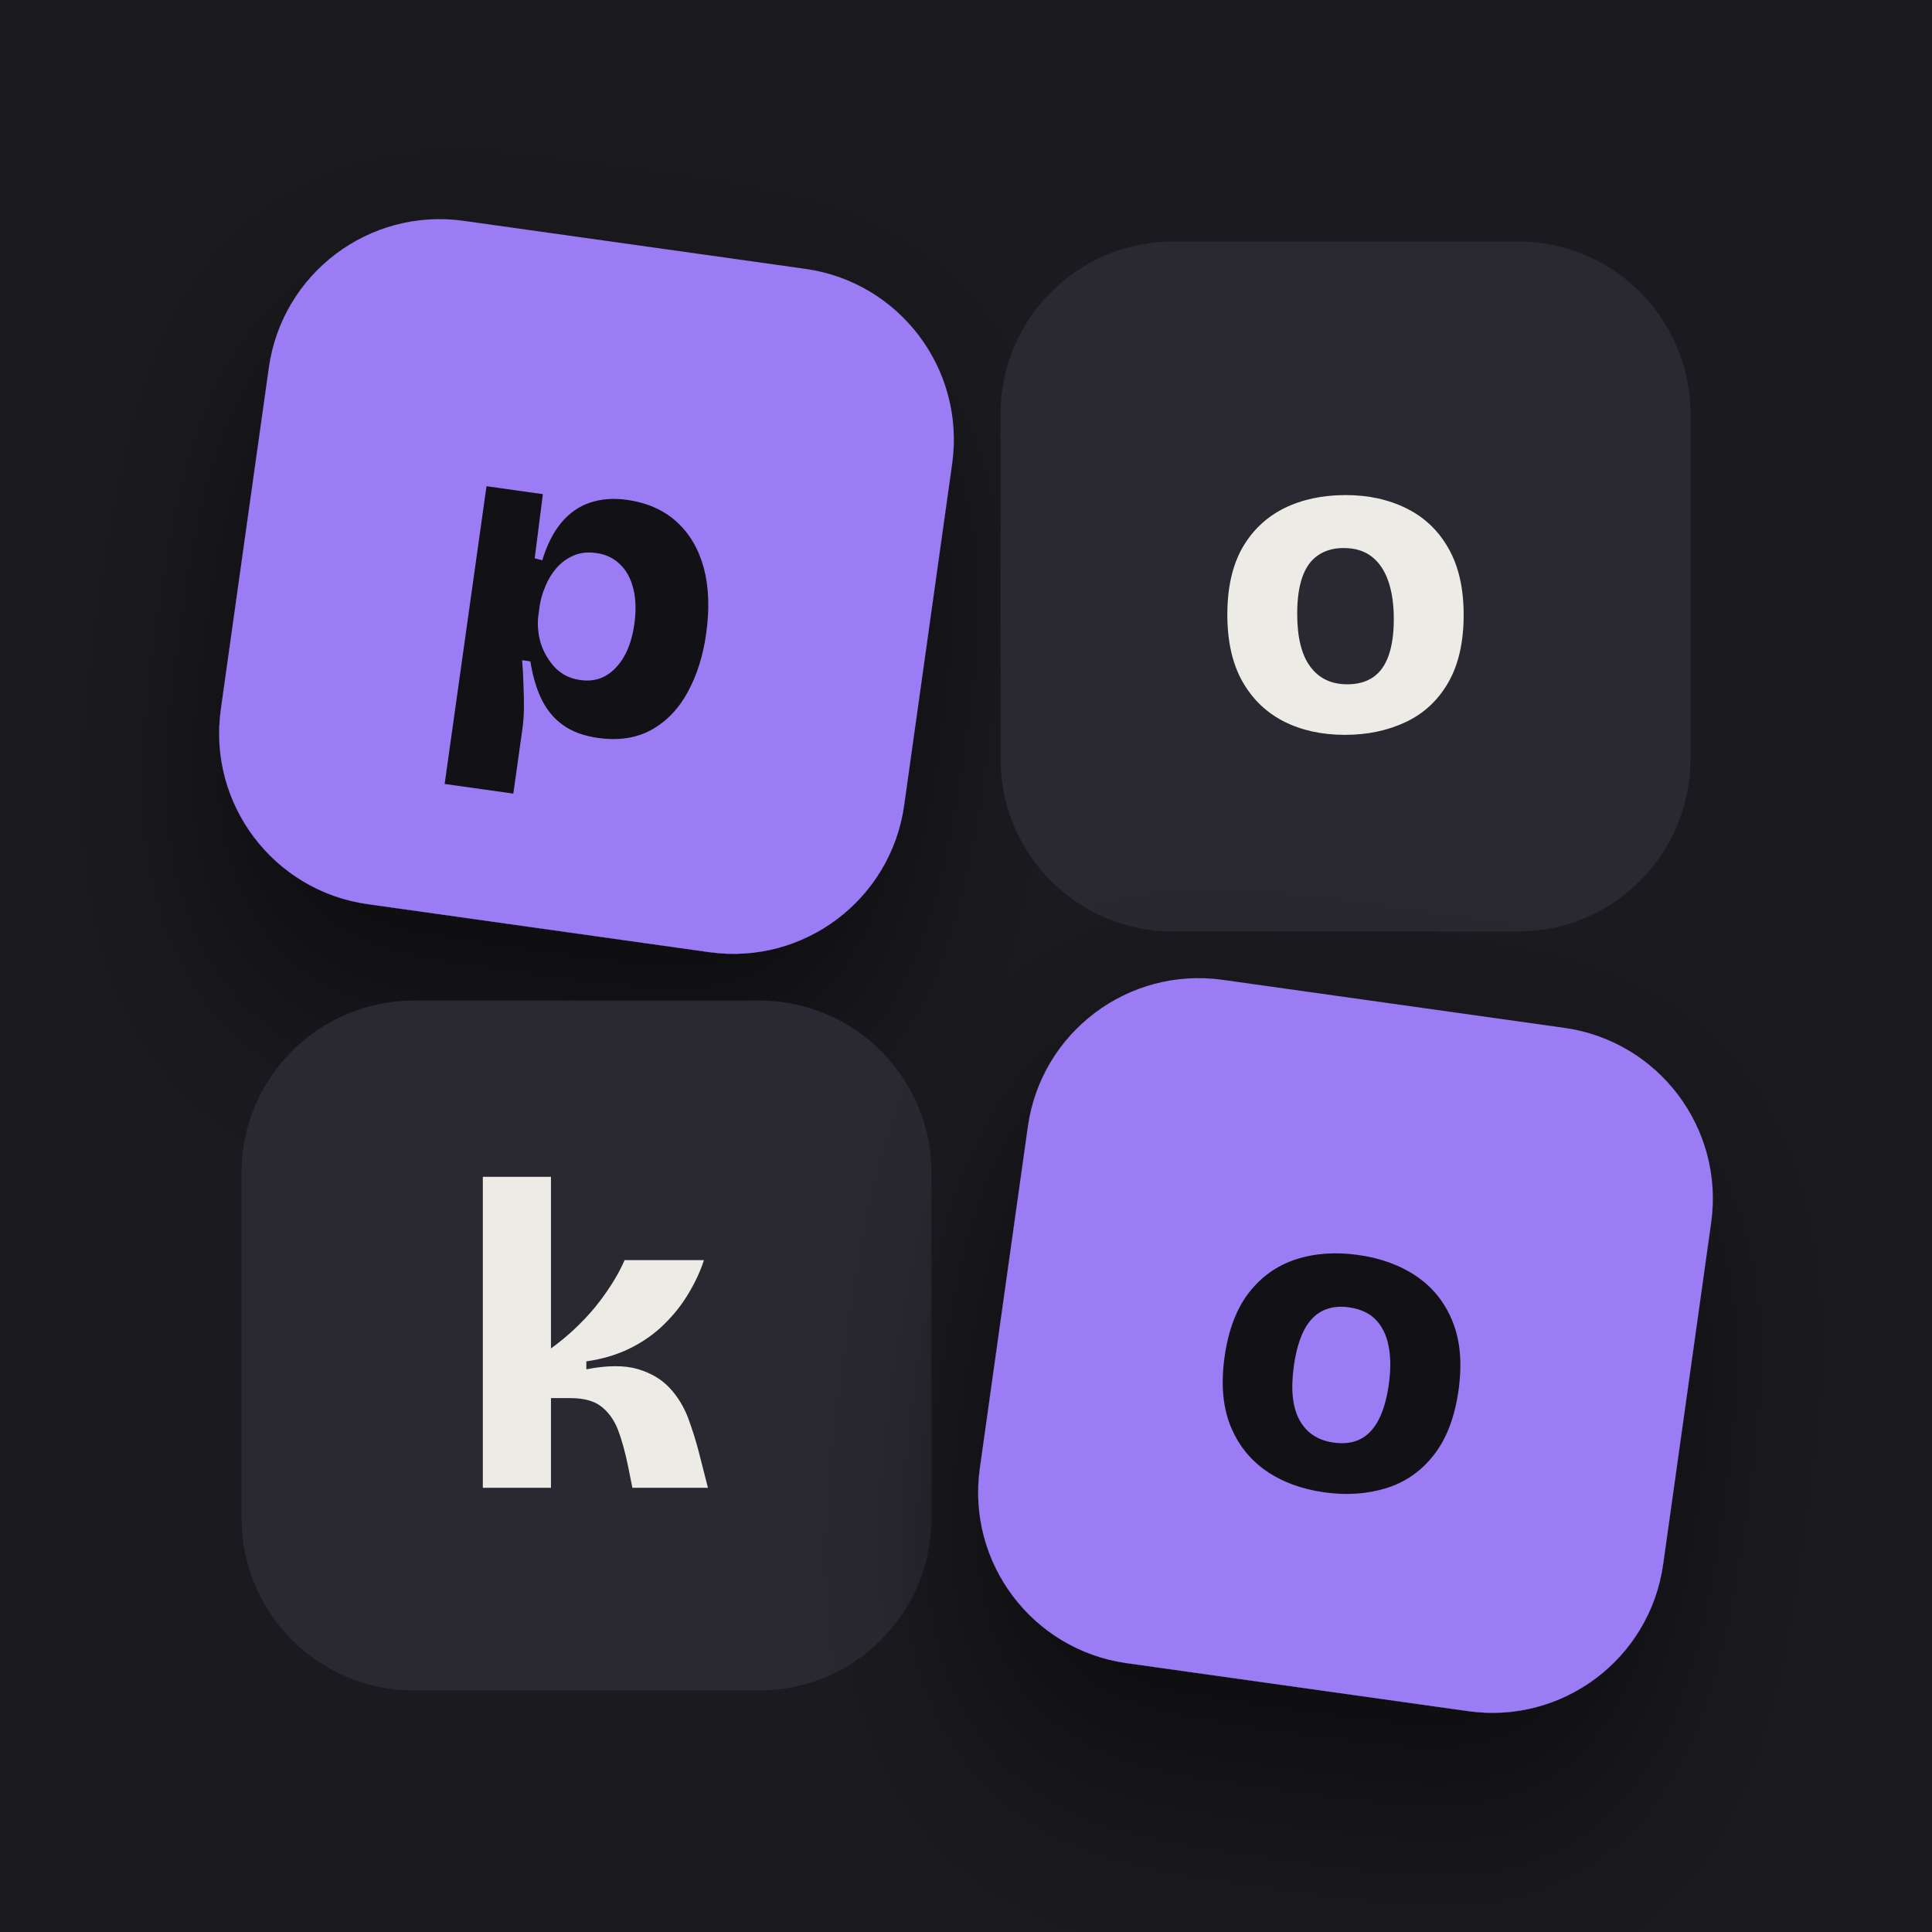
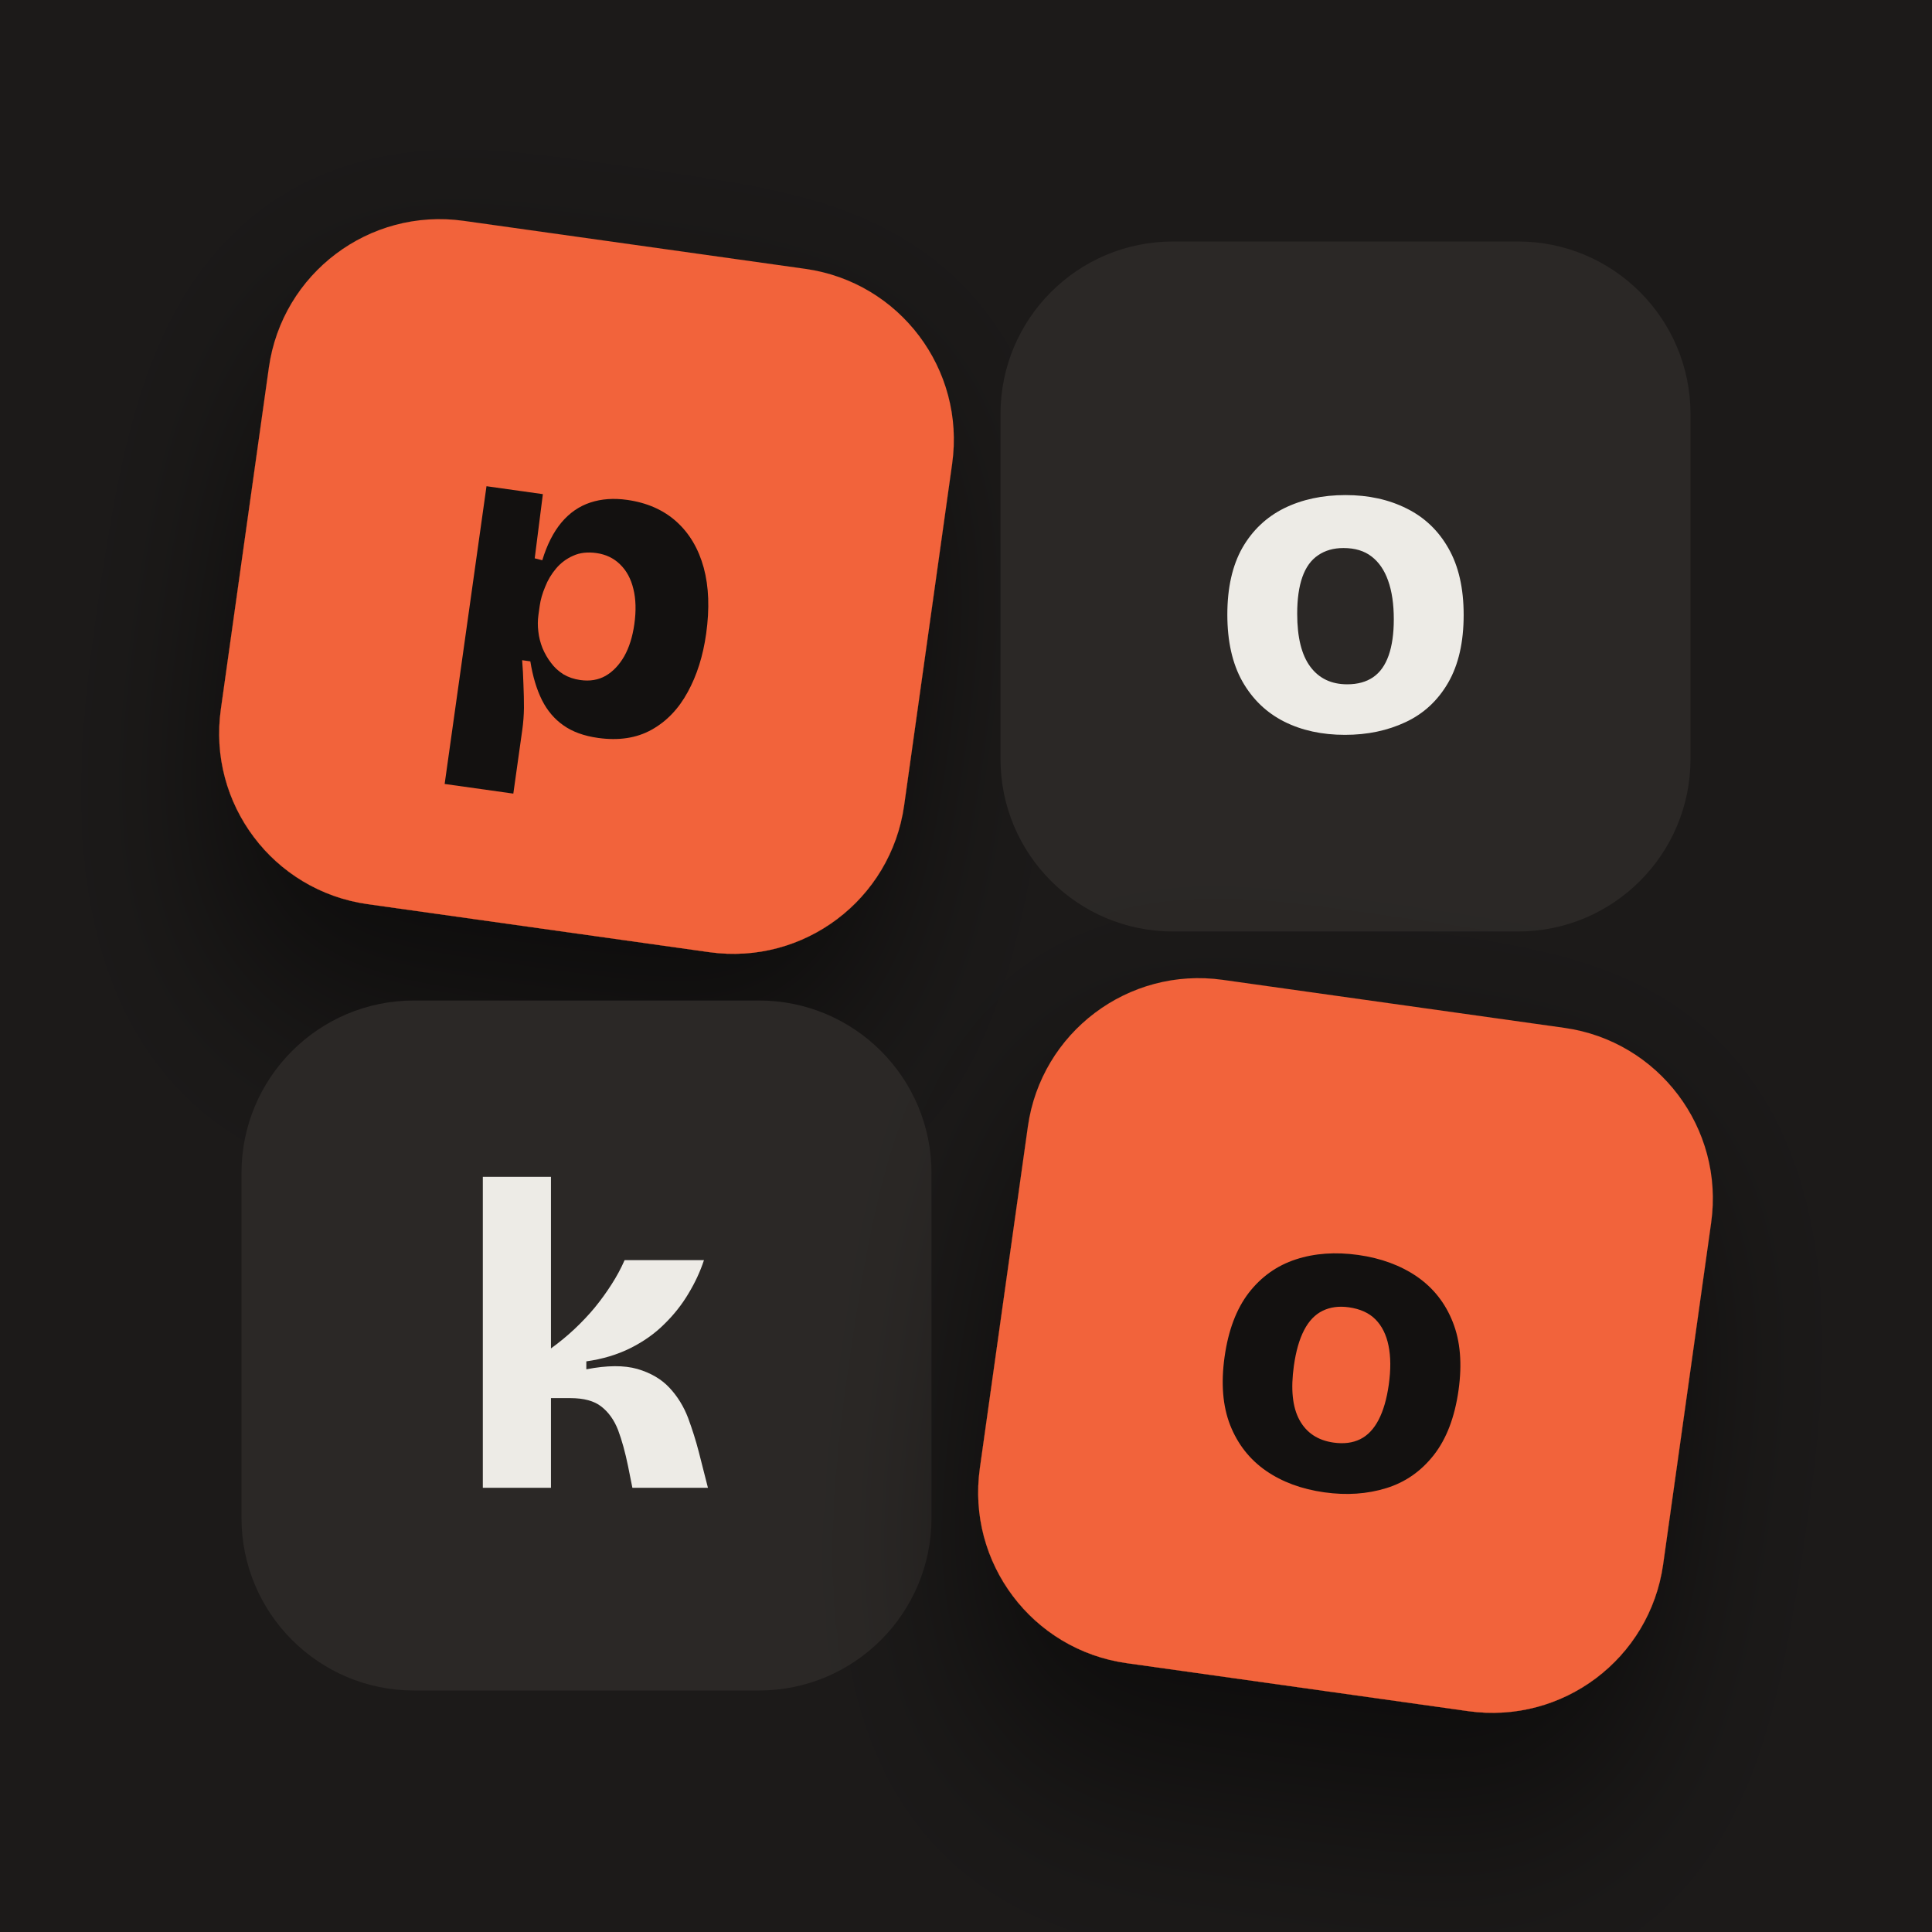
<svg xmlns="http://www.w3.org/2000/svg" viewBox="0 0 112 112" width="112" height="112">
  <defs>
    <filter id="lift" x="-50%" y="-50%" width="200%" height="220%">
      <feDropShadow dx="0" dy="6" stdDeviation="5.4" flood-color="#000" flood-opacity="0.55" />
    </filter>
  </defs>
-   <rect width="112" height="112" fill="#1B1A1F" />
+   <rect width="112" height="112" fill="#1C1A19" />
  <g transform="rotate(8 34 34)" filter="url(#lift)">
-     <rect x="14" y="14" width="40" height="40" rx="10" fill="#9B7BF5" />
+     <rect x="14" y="14" width="40" height="40" rx="10" fill="#F2643A" />
  </g>
  <g transform="rotate(8 34 34)">
-     <path d="M31.47 46.48L27.45 46.48L27.45 29.05L30.75 29.05L30.80 32.80L31.25 32.85Q31.47 31.45 32.05 30.52Q32.63 29.60 33.54 29.15Q34.45 28.70 35.63 28.70Q37.38 28.70 38.64 29.55Q39.90 30.40 40.58 31.98Q41.25 33.55 41.25 35.75Q41.25 37.70 40.66 39.25Q40.08 40.80 38.89 41.70Q37.70 42.60 35.88 42.60Q34.65 42.60 33.80 42.16Q32.95 41.73 32.36 40.88Q31.77 40.02 31.38 38.75L30.90 38.75Q31.05 39.42 31.17 40.13Q31.30 40.83 31.39 41.48Q31.47 42.13 31.47 42.73L31.47 46.48M34.40 39.42Q35.23 39.42 35.81 38.98Q36.40 38.52 36.73 37.70Q37.05 36.88 37.05 35.77Q37.05 34.60 36.71 33.76Q36.38 32.92 35.75 32.46Q35.13 32 34.30 32Q33.52 32 32.99 32.34Q32.45 32.67 32.11 33.21Q31.77 33.75 31.63 34.35Q31.47 34.95 31.47 35.48L31.47 36.02Q31.47 36.50 31.60 36.98Q31.72 37.45 31.97 37.89Q32.23 38.33 32.58 38.67Q32.92 39.02 33.39 39.23Q33.85 39.42 34.40 39.42" fill="#121115" />
+     <path d="M31.47 46.48L27.45 46.48L27.45 29.05L30.75 29.05L30.80 32.80L31.25 32.85Q31.47 31.45 32.05 30.52Q32.63 29.60 33.54 29.15Q34.45 28.70 35.63 28.70Q37.38 28.70 38.64 29.55Q39.90 30.40 40.58 31.98Q41.25 33.55 41.25 35.75Q41.25 37.70 40.66 39.25Q40.08 40.80 38.89 41.70Q37.70 42.60 35.88 42.60Q34.65 42.60 33.80 42.16Q32.95 41.73 32.36 40.88Q31.77 40.02 31.38 38.75L30.90 38.75Q31.05 39.42 31.17 40.13Q31.30 40.83 31.39 41.48Q31.47 42.13 31.47 42.73L31.47 46.48M34.40 39.42Q35.23 39.42 35.81 38.98Q36.40 38.52 36.73 37.70Q37.05 36.88 37.05 35.77Q37.05 34.60 36.71 33.76Q36.38 32.92 35.75 32.46Q35.13 32 34.30 32Q33.52 32 32.99 32.34Q32.45 32.67 32.11 33.21Q31.77 33.75 31.63 34.35Q31.47 34.95 31.47 35.48L31.47 36.02Q31.47 36.50 31.60 36.98Q31.72 37.45 31.97 37.89Q32.23 38.33 32.58 38.67Q32.92 39.02 33.39 39.23Q33.85 39.42 34.40 39.42" fill="#131110" />
  </g>
-   <rect x="58" y="14" width="40" height="40" rx="10" fill="#2A2830" />
+   <rect x="58" y="14" width="40" height="40" rx="10" fill="#2B2826" />
  <path d="M77.97 42.60Q75.97 42.60 74.44 41.83Q72.90 41.05 72.02 39.50Q71.15 37.95 71.15 35.63Q71.15 33.30 72.02 31.76Q72.90 30.23 74.45 29.46Q76 28.70 78 28.70Q80 28.70 81.55 29.48Q83.10 30.25 83.97 31.79Q84.85 33.33 84.85 35.65Q84.85 38.02 83.95 39.58Q83.05 41.13 81.49 41.86Q79.92 42.60 77.97 42.60M78.10 39.67Q79 39.67 79.60 39.26Q80.20 38.85 80.50 38Q80.80 37.15 80.80 35.90Q80.80 34.58 80.47 33.66Q80.15 32.75 79.51 32.26Q78.88 31.77 77.88 31.77Q77.02 31.77 76.41 32.19Q75.80 32.60 75.50 33.45Q75.20 34.30 75.20 35.58Q75.20 37.63 75.96 38.65Q76.72 39.67 78.10 39.67" fill="#EDEBE6" />
-   <rect x="14" y="58" width="40" height="40" rx="10" fill="#2A2830" />
+   <rect x="14" y="58" width="40" height="40" rx="10" fill="#2B2826" />
  <path d="M31.94 86.25L27.99 86.25L27.99 68.22L31.94 68.22L31.94 78.17Q32.66 77.65 33.30 77.05Q33.94 76.45 34.48 75.80Q35.01 75.15 35.45 74.46Q35.89 73.78 36.21 73.05L40.81 73.05Q40.49 74.03 39.91 74.99Q39.34 75.95 38.51 76.76Q37.69 77.58 36.55 78.15Q35.41 78.72 33.99 78.92L33.99 79.38Q35.79 79.03 36.95 79.36Q38.11 79.70 38.81 80.45Q39.51 81.20 39.89 82.20Q40.26 83.20 40.51 84.17L41.04 86.25L36.66 86.25L36.41 85Q36.16 83.78 35.83 82.90Q35.49 82.03 34.86 81.54Q34.24 81.05 33.06 81.05L31.94 81.05" fill="#EDEBE6" />
  <g transform="rotate(8 78 78)" filter="url(#lift)">
-     <rect x="58" y="58" width="40" height="40" rx="10" fill="#9B7BF5" />
+     <rect x="58" y="58" width="40" height="40" rx="10" fill="#F2643A" />
  </g>
  <g transform="rotate(8 78 78)">
-     <path d="M77.97 86.60Q75.97 86.60 74.44 85.83Q72.90 85.05 72.02 83.50Q71.15 81.95 71.15 79.63Q71.15 77.30 72.02 75.76Q72.90 74.22 74.45 73.46Q76 72.70 78 72.70Q80 72.70 81.55 73.47Q83.10 74.25 83.97 75.79Q84.85 77.33 84.85 79.65Q84.85 82.03 83.95 83.58Q83.05 85.13 81.49 85.86Q79.92 86.60 77.97 86.60M78.10 83.67Q79 83.67 79.60 83.26Q80.20 82.85 80.50 82Q80.80 81.15 80.80 79.90Q80.80 78.58 80.47 77.66Q80.15 76.75 79.51 76.26Q78.88 75.78 77.88 75.78Q77.02 75.78 76.41 76.19Q75.80 76.60 75.50 77.45Q75.20 78.30 75.20 79.58Q75.20 81.63 75.96 82.65Q76.72 83.67 78.10 83.67" fill="#121115" />
+     <path d="M77.97 86.60Q75.97 86.60 74.44 85.83Q72.90 85.05 72.02 83.50Q71.15 81.95 71.15 79.63Q71.15 77.30 72.02 75.76Q72.90 74.22 74.45 73.46Q76 72.70 78 72.70Q80 72.70 81.55 73.47Q83.10 74.25 83.97 75.79Q84.85 77.33 84.85 79.65Q84.85 82.03 83.95 83.58Q83.05 85.13 81.49 85.86Q79.92 86.60 77.97 86.60M78.10 83.67Q79 83.67 79.60 83.26Q80.20 82.85 80.50 82Q80.80 81.15 80.80 79.90Q80.80 78.58 80.47 77.66Q80.15 76.75 79.51 76.26Q78.88 75.78 77.88 75.78Q77.02 75.78 76.41 76.19Q75.80 76.60 75.50 77.45Q75.20 78.30 75.20 79.58Q75.20 81.63 75.96 82.65Q76.72 83.67 78.10 83.67" fill="#131110" />
  </g>
</svg>
